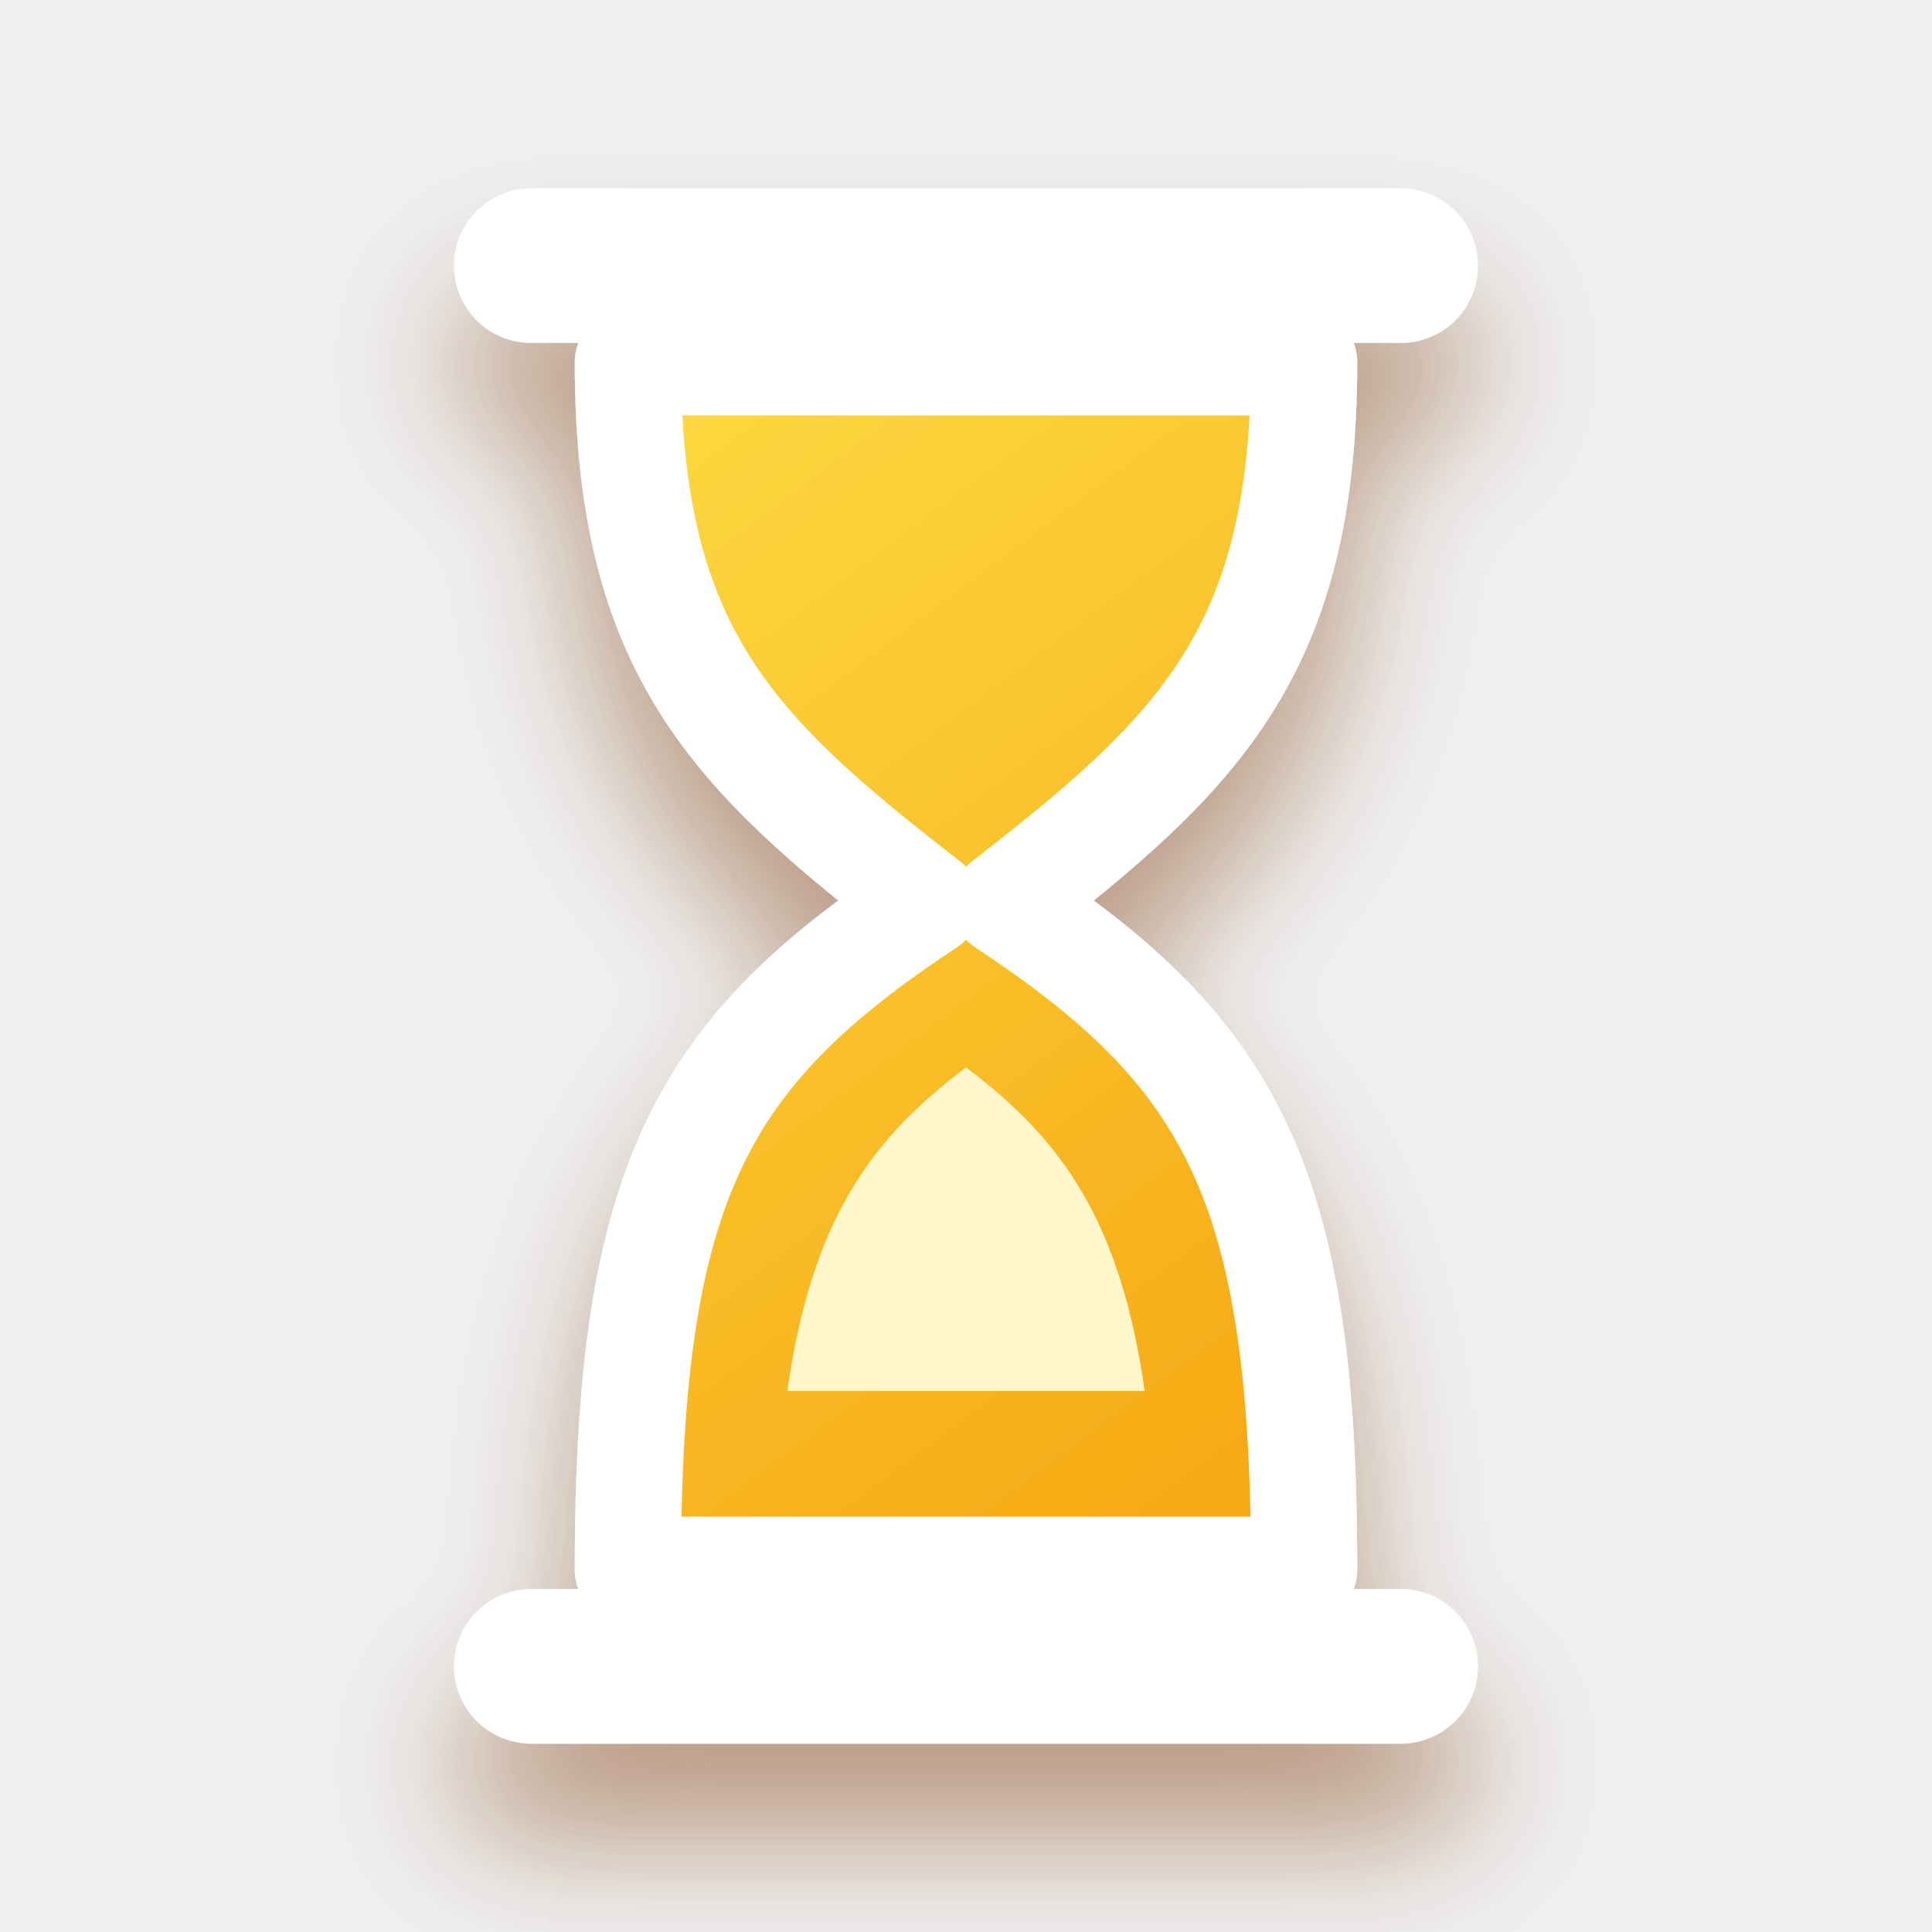
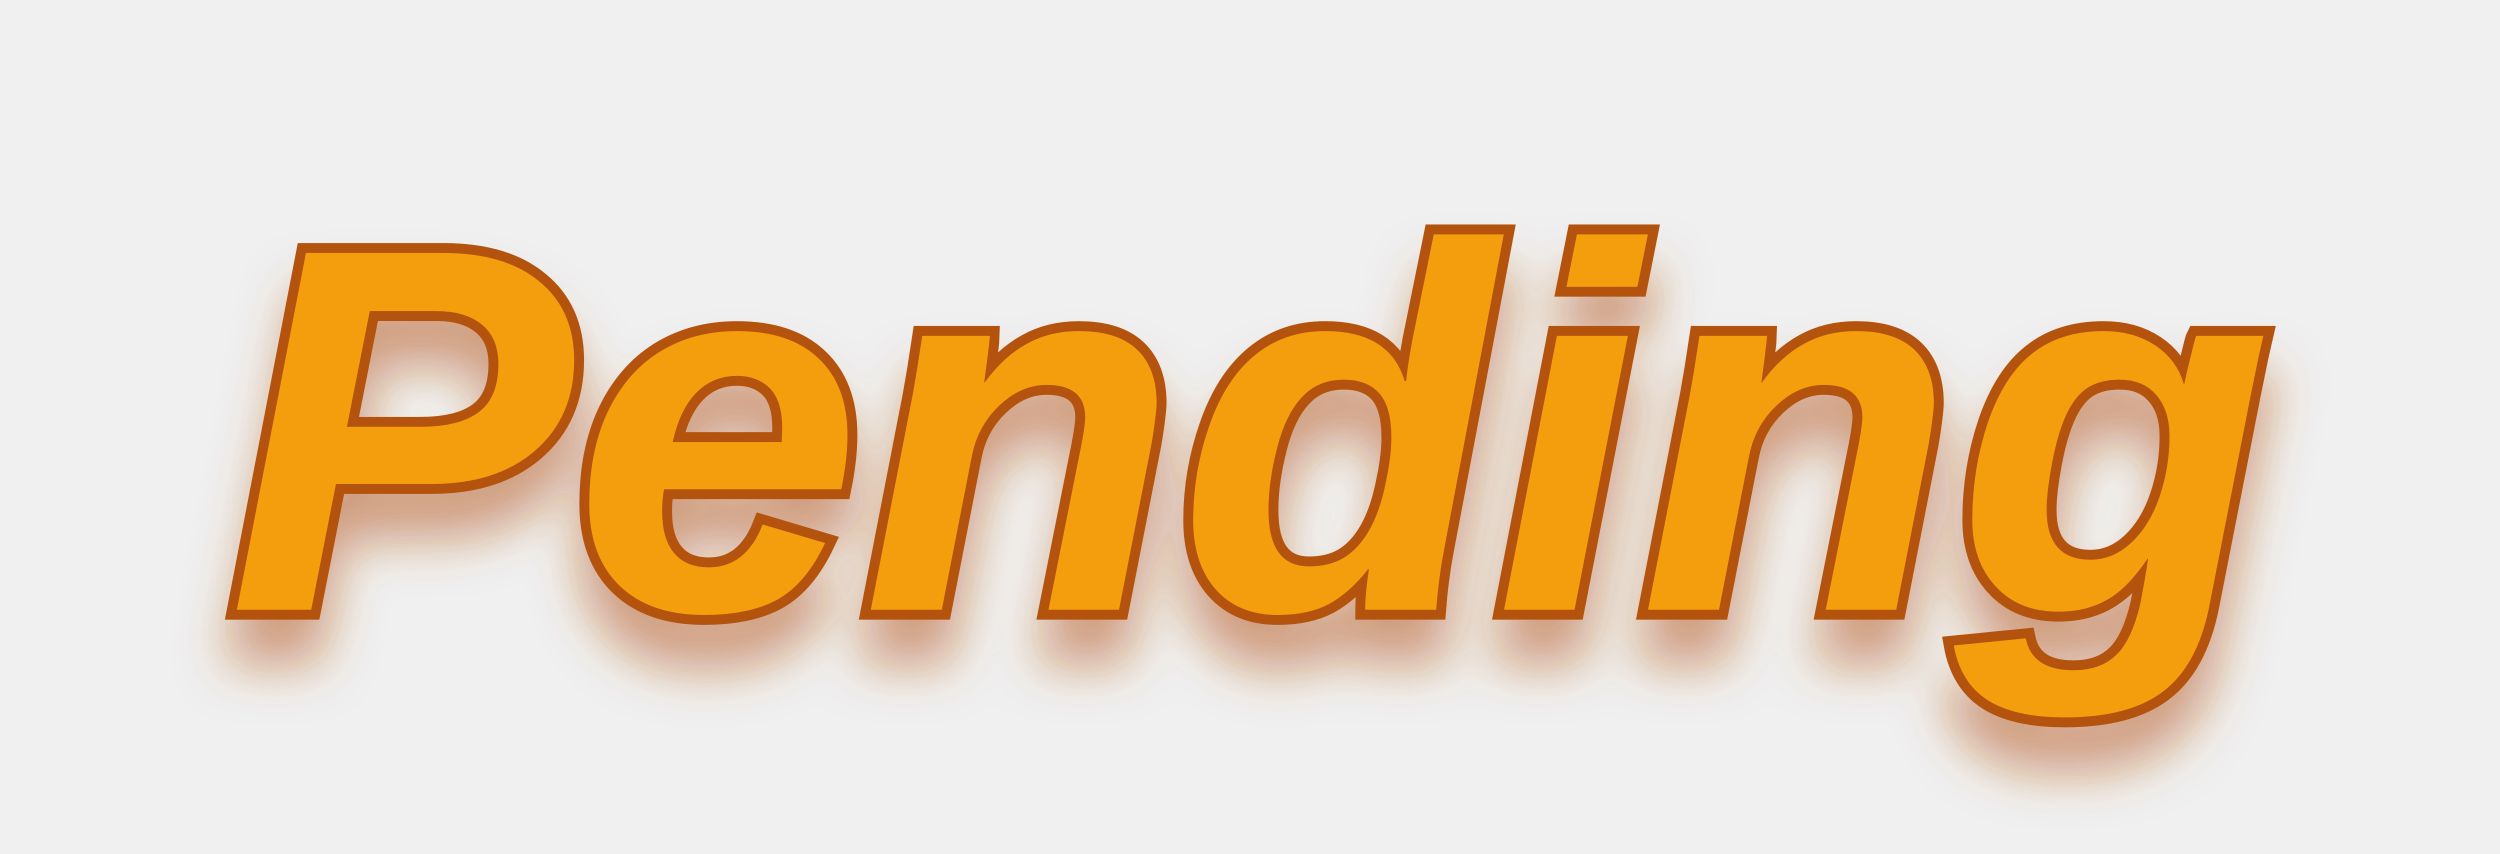
- <svg xmlns="http://www.w3.org/2000/svg" viewBox="0 0 40 40" role="img" aria-label="Pending" data-im-judgement-pictogram="pending">
+ <svg xmlns="http://www.w3.org/2000/svg" viewBox="0 0 82 28" role="img" aria-label="Pending" data-im-judgement-word-sticker="pending">
  <defs>
-     <linearGradient id="pending-fill" x1="10" y1="6" x2="31" y2="34" gradientUnits="userSpaceOnUse">
-       <stop stop-color="#FDE047" />
-       <stop offset="1" stop-color="#F59E0B" />
-     </linearGradient>
-     <filter id="pending-shadow" x="-30%" y="-30%" width="170%" height="180%">
-       <feDropShadow dx="0" dy="2" stdDeviation="1.4" flood-color="#78350F" flood-opacity="0.45" />
+     <filter id="pending-shadow" x="-20%" y="-30%" width="150%" height="170%">
+       <feDropShadow dx="0" dy="1.5" stdDeviation="0.8" flood-color="#B45309" flood-opacity="0.52" />
    </filter>
  </defs>
-   <g filter="url(#pending-shadow)">
-     <path d="M11 5.5h18M11 34.5h18" fill="none" stroke="#fff" stroke-width="3.2" stroke-linecap="round" />
-     <path d="M13 7.5h14c0 6-2.2 8.1-6.2 11.2 4.7 3.1 6.2 5.8 6.2 13.8H13c0-8 1.5-10.7 6.2-13.8C15.2 15.6 13 13.5 13 7.5Z" fill="url(#pending-fill)" stroke="#fff" stroke-width="2.2" stroke-linejoin="round" />
-     <path d="M16.3 28.8h7.4c-.5-3.5-1.7-5.2-3.7-6.7-2 1.5-3.2 3.2-3.7 6.7Z" fill="#FFF7CC" />
-   </g>
+   <text x="50%" y="20" text-anchor="middle" fill="#F59E0B" stroke="#B45309" stroke-width="0.65" paint-order="stroke" filter="url(#pending-shadow)" font-family="Arial Black, Arial, sans-serif" font-size="17" font-style="italic" font-weight="900">Pending</text>
</svg>
